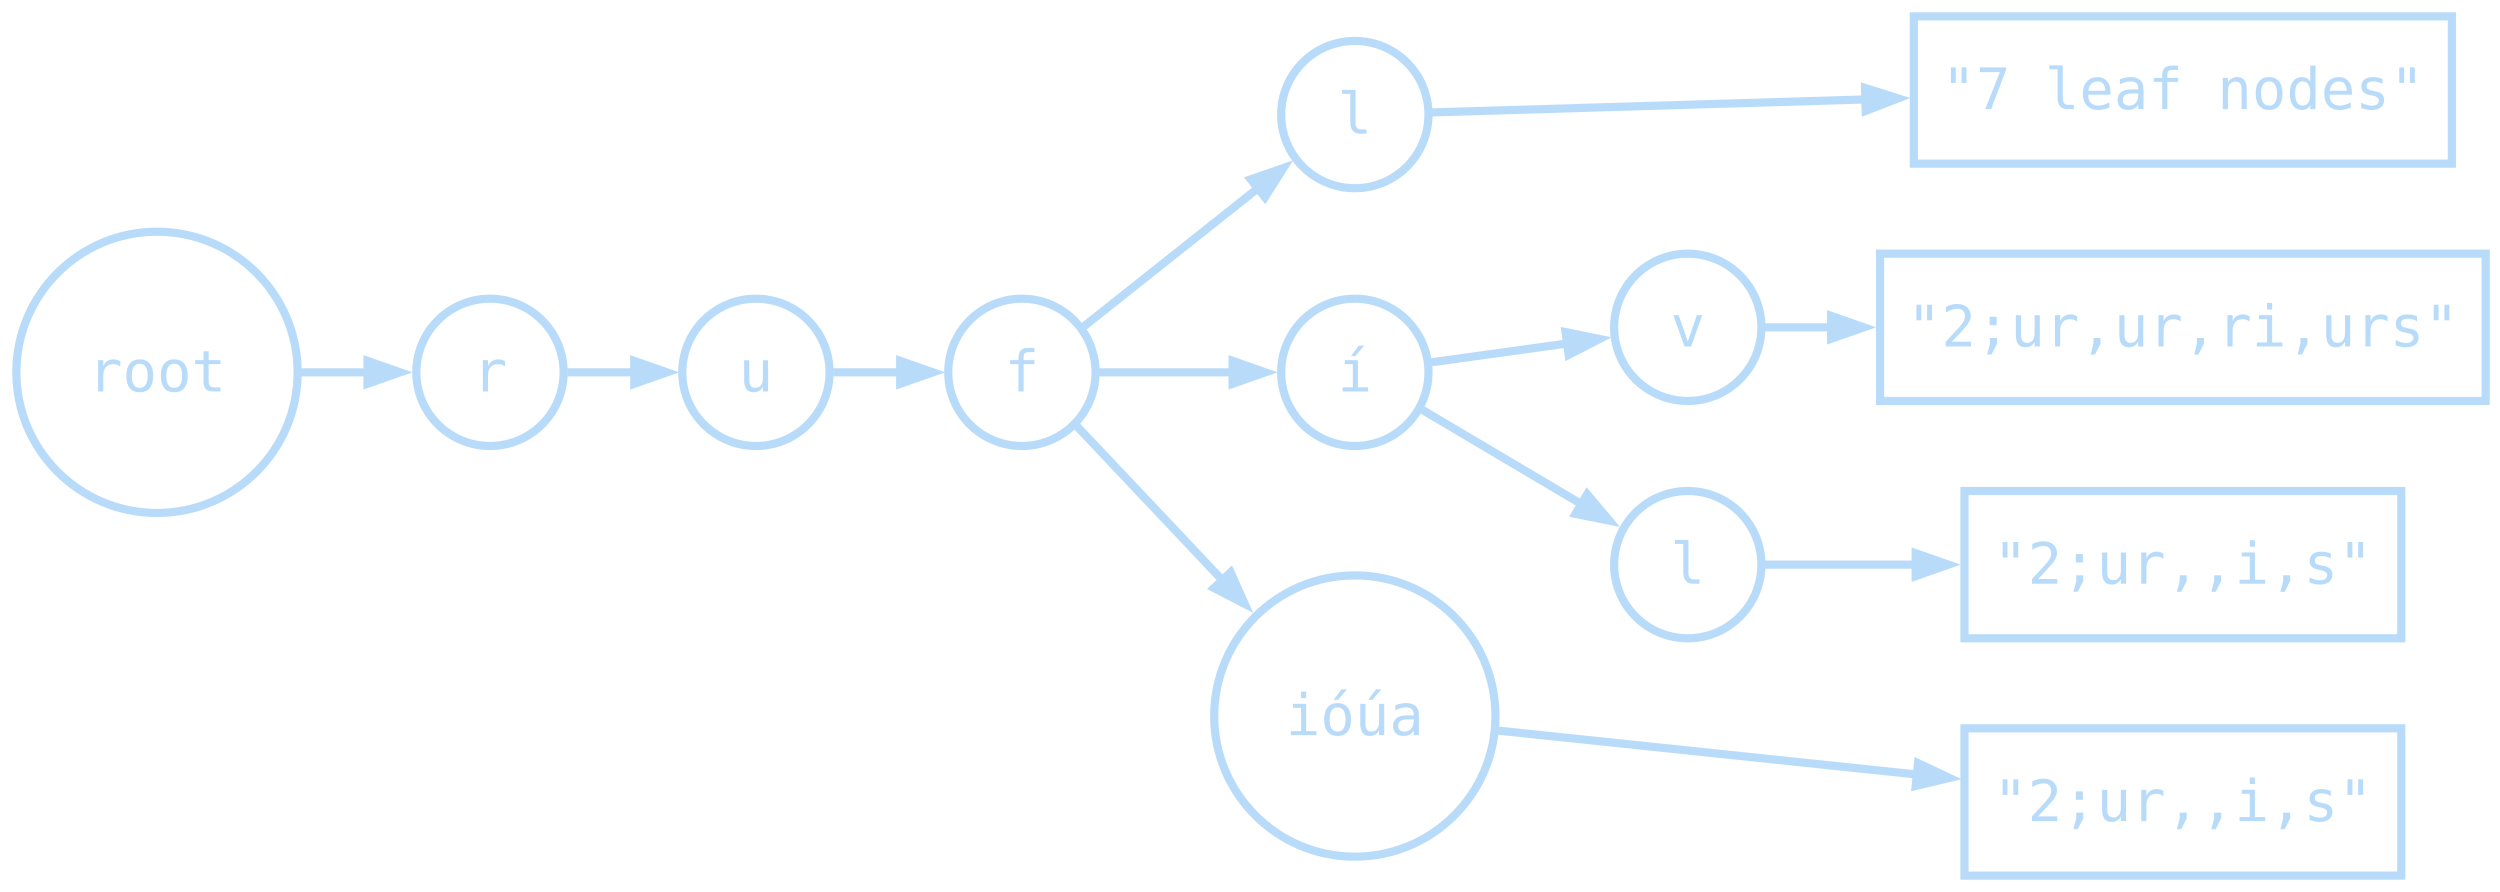
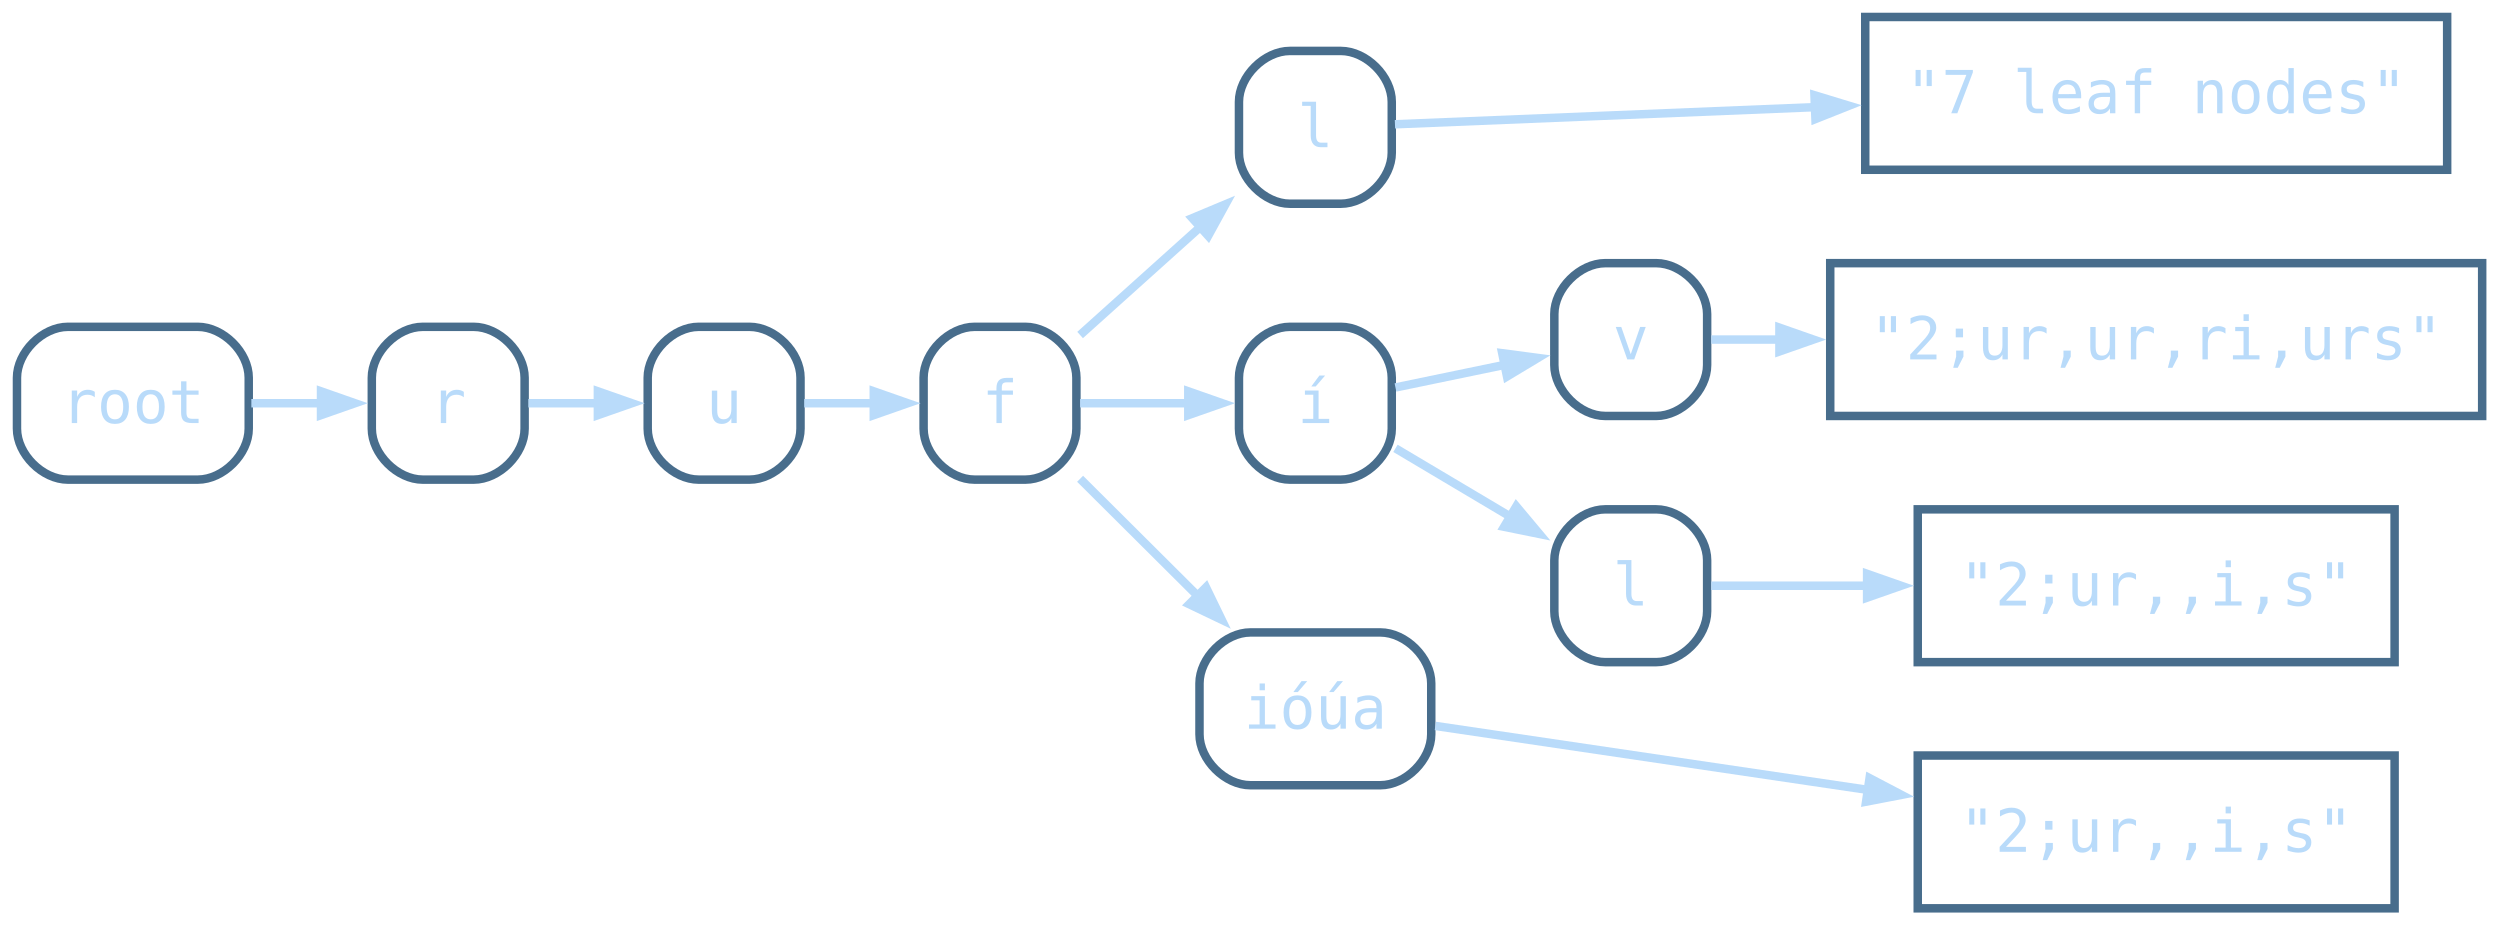
- <svg xmlns="http://www.w3.org/2000/svg" width="611pt" height="218pt" viewBox="0.00 0.00 611.00 218.00">
+ <svg xmlns="http://www.w3.org/2000/svg" width="589pt" height="218pt" viewBox="0.00 0.00 589.00 218.00">
  <g id="graph0" class="graph" transform="scale(1 1) rotate(0) translate(4 214)">
    <g id="node1" class="node">
-       <ellipse fill="none" stroke="#b9dbfa" stroke-width="2" cx="34.37" cy="-123" rx="34.37" ry="34.37" />
-       <text xml:space="preserve" text-anchor="middle" x="34.37" y="-118.33" font-family="monospace" font-size="14.00" fill="#b9dbfa">root</text>
+       <path fill="none" stroke="#486d8c" stroke-width="2" d="M42.6,-137C42.6,-137 12,-137 12,-137 6,-137 0,-131 0,-125 0,-125 0,-113 0,-113 0,-107 6,-101 12,-101 12,-101 42.6,-101 42.6,-101 48.6,-101 54.6,-107 54.6,-113 54.6,-113 54.6,-125 54.6,-125 54.6,-131 48.6,-137 42.6,-137" />
+       <text xml:space="preserve" text-anchor="middle" x="27.3" y="-114.33" font-family="monospace" font-size="14.00" fill="#b9dbfa">root</text>
    </g>
    <g id="node2" class="node">
-       <ellipse fill="none" stroke="#b9dbfa" stroke-width="2" cx="115.75" cy="-123" rx="18" ry="18" />
-       <text xml:space="preserve" text-anchor="middle" x="115.75" y="-118.33" font-family="monospace" font-size="14.00" fill="#b9dbfa">r</text>
+       <path fill="none" stroke="#486d8c" stroke-width="2" d="M107.6,-137C107.6,-137 95.6,-137 95.6,-137 89.6,-137 83.6,-131 83.6,-125 83.6,-125 83.6,-113 83.6,-113 83.6,-107 89.6,-101 95.6,-101 95.6,-101 107.6,-101 107.6,-101 113.6,-101 119.6,-107 119.6,-113 119.6,-113 119.6,-125 119.6,-125 119.6,-131 113.6,-137 107.6,-137" />
+       <text xml:space="preserve" text-anchor="middle" x="101.6" y="-114.33" font-family="monospace" font-size="14.00" fill="#b9dbfa">r</text>
    </g>
    <g id="edge1" class="edge">
-       <path fill="none" stroke="#b9dbfa" stroke-width="2" d="M69.49,-123C74.94,-123 80.52,-123 85.82,-123" />
-       <polygon fill="#b9dbfa" stroke="#b9dbfa" stroke-width="2" points="85.81,-125.8 93.81,-123 85.81,-120.2 85.81,-125.8" />
+       <path fill="none" stroke="#b9dbfa" stroke-width="2" d="M55.22,-119C60.66,-119 66.39,-119 71.88,-119" />
+       <polygon fill="#b9dbfa" stroke="#b9dbfa" stroke-width="2" points="71.63,-121.8 79.63,-119 71.63,-116.2 71.63,-121.8" />
    </g>
    <g id="node3" class="node">
-       <ellipse fill="none" stroke="#b9dbfa" stroke-width="2" cx="180.75" cy="-123" rx="18" ry="18" />
-       <text xml:space="preserve" text-anchor="middle" x="180.75" y="-118.33" font-family="monospace" font-size="14.00" fill="#b9dbfa">u</text>
+       <path fill="none" stroke="#486d8c" stroke-width="2" d="M172.6,-137C172.6,-137 160.6,-137 160.6,-137 154.6,-137 148.6,-131 148.6,-125 148.6,-125 148.6,-113 148.6,-113 148.6,-107 154.6,-101 160.6,-101 160.6,-101 172.6,-101 172.6,-101 178.6,-101 184.6,-107 184.6,-113 184.6,-113 184.6,-125 184.6,-125 184.6,-131 178.6,-137 172.6,-137" />
+       <text xml:space="preserve" text-anchor="middle" x="166.6" y="-114.33" font-family="monospace" font-size="14.00" fill="#b9dbfa">u</text>
    </g>
    <g id="edge2" class="edge">
-       <path fill="none" stroke="#b9dbfa" stroke-width="2" d="M134.63,-123C139.86,-123 145.71,-123 151.42,-123" />
-       <polygon fill="#b9dbfa" stroke="#b9dbfa" stroke-width="2" points="151.01,-125.8 159.01,-123 151.01,-120.2 151.01,-125.8" />
+       <path fill="none" stroke="#b9dbfa" stroke-width="2" d="M120.48,-119C125.72,-119 131.57,-119 137.28,-119" />
+       <polygon fill="#b9dbfa" stroke="#b9dbfa" stroke-width="2" points="136.86,-121.8 144.86,-119 136.86,-116.2 136.86,-121.8" />
    </g>
    <g id="node4" class="node">
-       <ellipse fill="none" stroke="#b9dbfa" stroke-width="2" cx="245.75" cy="-123" rx="18" ry="18" />
-       <text xml:space="preserve" text-anchor="middle" x="245.75" y="-118.33" font-family="monospace" font-size="14.00" fill="#b9dbfa">f</text>
+       <path fill="none" stroke="#486d8c" stroke-width="2" d="M237.6,-137C237.6,-137 225.6,-137 225.6,-137 219.6,-137 213.6,-131 213.6,-125 213.6,-125 213.6,-113 213.6,-113 213.6,-107 219.6,-101 225.6,-101 225.6,-101 237.6,-101 237.6,-101 243.6,-101 249.6,-107 249.6,-113 249.6,-113 249.6,-125 249.6,-125 249.6,-131 243.6,-137 237.6,-137" />
+       <text xml:space="preserve" text-anchor="middle" x="231.6" y="-114.33" font-family="monospace" font-size="14.00" fill="#b9dbfa">f</text>
    </g>
    <g id="edge3" class="edge">
-       <path fill="none" stroke="#b9dbfa" stroke-width="2" d="M199.63,-123C204.86,-123 210.71,-123 216.42,-123" />
-       <polygon fill="#b9dbfa" stroke="#b9dbfa" stroke-width="2" points="216.01,-125.8 224.01,-123 216.01,-120.2 216.01,-125.8" />
+       <path fill="none" stroke="#b9dbfa" stroke-width="2" d="M185.48,-119C190.72,-119 196.57,-119 202.28,-119" />
+       <polygon fill="#b9dbfa" stroke="#b9dbfa" stroke-width="2" points="201.86,-121.8 209.86,-119 201.86,-116.2 201.86,-121.8" />
    </g>
    <g id="node5" class="node">
-       <ellipse fill="none" stroke="#b9dbfa" stroke-width="2" cx="327.12" cy="-186" rx="18" ry="18" />
-       <text xml:space="preserve" text-anchor="middle" x="327.12" y="-181.32" font-family="monospace" font-size="14.00" fill="#b9dbfa">l</text>
+       <path fill="none" stroke="#486d8c" stroke-width="2" d="M311.9,-202C311.9,-202 299.9,-202 299.9,-202 293.9,-202 287.9,-196 287.9,-190 287.9,-190 287.9,-178 287.9,-178 287.9,-172 293.9,-166 299.9,-166 299.9,-166 311.9,-166 311.9,-166 317.9,-166 323.9,-172 323.9,-178 323.9,-178 323.9,-190 323.9,-190 323.9,-196 317.9,-202 311.9,-202" />
+       <text xml:space="preserve" text-anchor="middle" x="305.9" y="-179.32" font-family="monospace" font-size="14.00" fill="#b9dbfa">l</text>
    </g>
    <g id="edge4" class="edge">
-       <path fill="none" stroke="#b9dbfa" stroke-width="2" d="M260.94,-134.26C272.79,-143.67 289.9,-157.25 303.62,-168.14" />
-       <polygon fill="#b9dbfa" stroke="#b9dbfa" stroke-width="2" points="301.67,-170.17 309.68,-172.95 305.15,-165.79 301.67,-170.17" />
+       <path fill="none" stroke="#b9dbfa" stroke-width="2" d="M250.47,-135.07C259.08,-142.8 269.55,-152.22 279.01,-160.72" />
+       <polygon fill="#b9dbfa" stroke="#b9dbfa" stroke-width="2" points="276.91,-162.6 284.73,-165.87 280.65,-158.44 276.91,-162.6" />
    </g>
    <g id="node7" class="node">
-       <ellipse fill="none" stroke="#b9dbfa" stroke-width="2" cx="327.12" cy="-123" rx="18" ry="18" />
-       <text xml:space="preserve" text-anchor="middle" x="327.12" y="-118.33" font-family="monospace" font-size="14.00" fill="#b9dbfa">í</text>
+       <path fill="none" stroke="#486d8c" stroke-width="2" d="M311.9,-137C311.9,-137 299.9,-137 299.9,-137 293.9,-137 287.9,-131 287.9,-125 287.9,-125 287.9,-113 287.9,-113 287.9,-107 293.9,-101 299.9,-101 299.9,-101 311.9,-101 311.9,-101 317.9,-101 323.9,-107 323.9,-113 323.9,-113 323.9,-125 323.9,-125 323.9,-131 317.9,-137 311.9,-137" />
+       <text xml:space="preserve" text-anchor="middle" x="305.9" y="-114.33" font-family="monospace" font-size="14.00" fill="#b9dbfa">í</text>
    </g>
    <g id="edge6" class="edge">
-       <path fill="none" stroke="#b9dbfa" stroke-width="2" d="M264.36,-123C274.05,-123 286.33,-123 297.37,-123" />
-       <polygon fill="#b9dbfa" stroke="#b9dbfa" stroke-width="2" points="297.25,-125.8 305.25,-123 297.25,-120.2 297.25,-125.8" />
+       <path fill="none" stroke="#b9dbfa" stroke-width="2" d="M250.47,-119C258.21,-119 267.45,-119 276.11,-119" />
+       <polygon fill="#b9dbfa" stroke="#b9dbfa" stroke-width="2" points="275.96,-121.8 283.96,-119 275.96,-116.2 275.96,-121.8" />
    </g>
    <g id="node12" class="node">
-       <ellipse fill="none" stroke="#b9dbfa" stroke-width="2" cx="327.12" cy="-39" rx="34.37" ry="34.37" />
-       <text xml:space="preserve" text-anchor="middle" x="327.12" y="-34.33" font-family="monospace" font-size="14.00" fill="#b9dbfa">ióúa</text>
+       <path fill="none" stroke="#486d8c" stroke-width="2" d="M321.2,-65C321.2,-65 290.6,-65 290.6,-65 284.6,-65 278.6,-59 278.6,-53 278.6,-53 278.6,-41 278.6,-41 278.6,-35 284.6,-29 290.6,-29 290.6,-29 321.2,-29 321.2,-29 327.2,-29 333.2,-35 333.2,-41 333.2,-41 333.2,-53 333.2,-53 333.2,-59 327.2,-65 321.2,-65" />
+       <text xml:space="preserve" text-anchor="middle" x="305.9" y="-42.33" font-family="monospace" font-size="14.00" fill="#b9dbfa">ióúa</text>
    </g>
    <g id="edge11" class="edge">
-       <path fill="none" stroke="#b9dbfa" stroke-width="2" d="M259.15,-109.88C268.68,-99.79 282.28,-85.39 294.74,-72.21" />
-       <polygon fill="#b9dbfa" stroke="#b9dbfa" stroke-width="2" points="296.76,-74.14 300.22,-66.4 292.69,-70.29 296.76,-74.14" />
+       <path fill="none" stroke="#b9dbfa" stroke-width="2" d="M250.47,-101.2C258.9,-92.81 269.13,-82.62 278.43,-73.36" />
+       <polygon fill="#b9dbfa" stroke="#b9dbfa" stroke-width="2" points="280.13,-75.62 283.83,-67.99 276.18,-71.65 280.13,-75.62" />
    </g>
    <g id="node6" class="node">
-       <polygon fill="none" stroke="#b9dbfa" stroke-width="2" points="595.24,-210 463.74,-210 463.74,-174 595.24,-174 595.24,-210" />
-       <text xml:space="preserve" text-anchor="middle" x="529.49" y="-187.32" font-family="monospace" font-size="14.00" fill="#b9dbfa">"7 leaf nodes"</text>
+       <polygon fill="none" stroke="#486d8c" stroke-width="2" points="572.55,-210 435.45,-210 435.45,-174 572.55,-174 572.55,-210" />
+       <text xml:space="preserve" text-anchor="middle" x="504" y="-187.32" font-family="monospace" font-size="14.00" fill="#b9dbfa">"7 leaf nodes"</text>
    </g>
    <g id="edge5" class="edge">
-       <path fill="none" stroke="#b9dbfa" stroke-width="2" d="M345.9,-186.53C369.71,-187.25 413.45,-188.56 452.15,-189.71" />
-       <polygon fill="#b9dbfa" stroke="#b9dbfa" stroke-width="2" points="451.81,-192.51 459.89,-189.95 451.98,-186.91 451.81,-192.51" />
+       <path fill="none" stroke="#b9dbfa" stroke-width="2" d="M324.65,-184.72C347.13,-185.64 387.36,-187.28 423.93,-188.77" />
+       <polygon fill="#b9dbfa" stroke="#b9dbfa" stroke-width="2" points="423.49,-191.56 431.6,-189.09 423.72,-185.96 423.49,-191.56" />
    </g>
    <g id="node8" class="node">
-       <ellipse fill="none" stroke="#b9dbfa" stroke-width="2" cx="408.49" cy="-134" rx="18" ry="18" />
-       <text xml:space="preserve" text-anchor="middle" x="408.49" y="-129.32" font-family="monospace" font-size="14.00" fill="#b9dbfa">v</text>
+       <path fill="none" stroke="#486d8c" stroke-width="2" d="M386.2,-152C386.2,-152 374.2,-152 374.2,-152 368.2,-152 362.2,-146 362.2,-140 362.2,-140 362.2,-128 362.2,-128 362.2,-122 368.2,-116 374.2,-116 374.2,-116 386.2,-116 386.2,-116 392.2,-116 398.2,-122 398.2,-128 398.2,-128 398.2,-140 398.2,-140 398.2,-146 392.2,-152 386.2,-152" />
+       <text xml:space="preserve" text-anchor="middle" x="380.2" y="-129.32" font-family="monospace" font-size="14.00" fill="#b9dbfa">v</text>
    </g>
    <g id="edge7" class="edge">
-       <path fill="none" stroke="#b9dbfa" stroke-width="2" d="M345.73,-125.44C355.6,-126.81 368.13,-128.55 379.32,-130.1" />
-       <polygon fill="#b9dbfa" stroke="#b9dbfa" stroke-width="2" points="378.62,-132.83 386.93,-131.15 379.39,-127.28 378.62,-132.83" />
+       <path fill="none" stroke="#b9dbfa" stroke-width="2" d="M324.77,-122.71C332.59,-124.33 341.96,-126.27 350.71,-128.09" />
+       <polygon fill="#b9dbfa" stroke="#b9dbfa" stroke-width="2" points="349.92,-130.78 358.32,-129.67 351.05,-125.3 349.92,-130.78" />
    </g>
    <g id="node10" class="node">
-       <ellipse fill="none" stroke="#b9dbfa" stroke-width="2" cx="408.49" cy="-76" rx="18" ry="18" />
-       <text xml:space="preserve" text-anchor="middle" x="408.49" y="-71.33" font-family="monospace" font-size="14.00" fill="#b9dbfa">l</text>
+       <path fill="none" stroke="#486d8c" stroke-width="2" d="M386.2,-94C386.2,-94 374.2,-94 374.2,-94 368.2,-94 362.2,-88 362.2,-82 362.2,-82 362.2,-70 362.2,-70 362.2,-64 368.2,-58 374.2,-58 374.2,-58 386.2,-58 386.2,-58 392.2,-58 398.2,-64 398.2,-70 398.2,-70 398.2,-82 398.2,-82 398.2,-88 392.2,-94 386.2,-94" />
+       <text xml:space="preserve" text-anchor="middle" x="380.2" y="-71.33" font-family="monospace" font-size="14.00" fill="#b9dbfa">l</text>
    </g>
    <g id="edge9" class="edge">
-       <path fill="none" stroke="#b9dbfa" stroke-width="2" d="M343.42,-113.94C354.55,-107.35 369.85,-98.29 382.71,-90.67" />
-       <polygon fill="#b9dbfa" stroke="#b9dbfa" stroke-width="2" points="383.9,-93.22 389.36,-86.74 381.05,-88.4 383.9,-93.22" />
+       <path fill="none" stroke="#b9dbfa" stroke-width="2" d="M324.77,-108.37C332.94,-103.51 342.8,-97.65 351.87,-92.26" />
+       <polygon fill="#b9dbfa" stroke="#b9dbfa" stroke-width="2" points="353.24,-94.7 358.68,-88.2 350.37,-89.89 353.24,-94.7" />
    </g>
    <g id="node9" class="node">
-       <polygon fill="none" stroke="#b9dbfa" stroke-width="2" points="603.49,-152 455.49,-152 455.49,-116 603.49,-116 603.49,-152" />
-       <text xml:space="preserve" text-anchor="middle" x="529.49" y="-129.32" font-family="monospace" font-size="14.00" fill="#b9dbfa">"2;ur,ur,ri,urs"</text>
+       <polygon fill="none" stroke="#486d8c" stroke-width="2" points="580.8,-152 427.2,-152 427.2,-116 580.8,-116 580.8,-152" />
+       <text xml:space="preserve" text-anchor="middle" x="504" y="-129.32" font-family="monospace" font-size="14.00" fill="#b9dbfa">"2;ur,ur,ri,urs"</text>
    </g>
    <g id="edge8" class="edge">
-       <path fill="none" stroke="#b9dbfa" stroke-width="2" d="M427.31,-134C432.21,-134 437.87,-134 443.95,-134" />
-       <polygon fill="#b9dbfa" stroke="#b9dbfa" stroke-width="2" points="443.52,-136.8 451.52,-134 443.52,-131.2 443.52,-136.8" />
+       <path fill="none" stroke="#b9dbfa" stroke-width="2" d="M399.17,-134C403.93,-134 409.4,-134 415.28,-134" />
+       <polygon fill="#b9dbfa" stroke="#b9dbfa" stroke-width="2" points="415.23,-136.8 423.23,-134 415.23,-131.2 415.23,-136.8" />
    </g>
    <g id="node11" class="node">
-       <polygon fill="none" stroke="#b9dbfa" stroke-width="2" points="582.87,-94 476.12,-94 476.12,-58 582.87,-58 582.87,-94" />
-       <text xml:space="preserve" text-anchor="middle" x="529.49" y="-71.33" font-family="monospace" font-size="14.00" fill="#b9dbfa">"2;ur,,i,s"</text>
+       <polygon fill="none" stroke="#486d8c" stroke-width="2" points="560.17,-94 447.82,-94 447.82,-58 560.17,-58 560.17,-94" />
+       <text xml:space="preserve" text-anchor="middle" x="504" y="-71.33" font-family="monospace" font-size="14.00" fill="#b9dbfa">"2;ur,,i,s"</text>
    </g>
    <g id="edge10" class="edge">
-       <path fill="none" stroke="#b9dbfa" stroke-width="2" d="M427.31,-76C437.38,-76 450.67,-76 464.29,-76" />
-       <polygon fill="#b9dbfa" stroke="#b9dbfa" stroke-width="2" points="464.19,-78.8 472.19,-76 464.19,-73.2 464.19,-78.8" />
+       <path fill="none" stroke="#b9dbfa" stroke-width="2" d="M399.17,-76C409.2,-76 422.38,-76 435.97,-76" />
+       <polygon fill="#b9dbfa" stroke="#b9dbfa" stroke-width="2" points="435.89,-78.8 443.89,-76 435.89,-73.2 435.89,-78.8" />
    </g>
    <g id="node13" class="node">
-       <polygon fill="none" stroke="#b9dbfa" stroke-width="2" points="582.87,-36 476.12,-36 476.12,0 582.87,0 582.87,-36" />
-       <text xml:space="preserve" text-anchor="middle" x="529.49" y="-13.32" font-family="monospace" font-size="14.00" fill="#b9dbfa">"2;ur,,i,s"</text>
+       <polygon fill="none" stroke="#486d8c" stroke-width="2" points="560.17,-36 447.82,-36 447.82,0 560.17,0 560.17,-36" />
+       <text xml:space="preserve" text-anchor="middle" x="504" y="-13.32" font-family="monospace" font-size="14.00" fill="#b9dbfa">"2;ur,,i,s"</text>
    </g>
    <g id="edge12" class="edge">
-       <path fill="none" stroke="#b9dbfa" stroke-width="2" d="M362.11,-35.44C390.12,-32.5 430.62,-28.26 464.65,-24.69" />
-       <polygon fill="#b9dbfa" stroke="#b9dbfa" stroke-width="2" points="464.77,-27.49 472.44,-23.87 464.19,-21.92 464.77,-27.49" />
+       <path fill="none" stroke="#b9dbfa" stroke-width="2" d="M334.17,-42.97C360.49,-39.07 401.39,-33.03 436.34,-27.86" />
+       <polygon fill="#b9dbfa" stroke="#b9dbfa" stroke-width="2" points="436.47,-30.67 443.98,-26.73 435.65,-25.13 436.47,-30.67" />
    </g>
  </g>
</svg>
